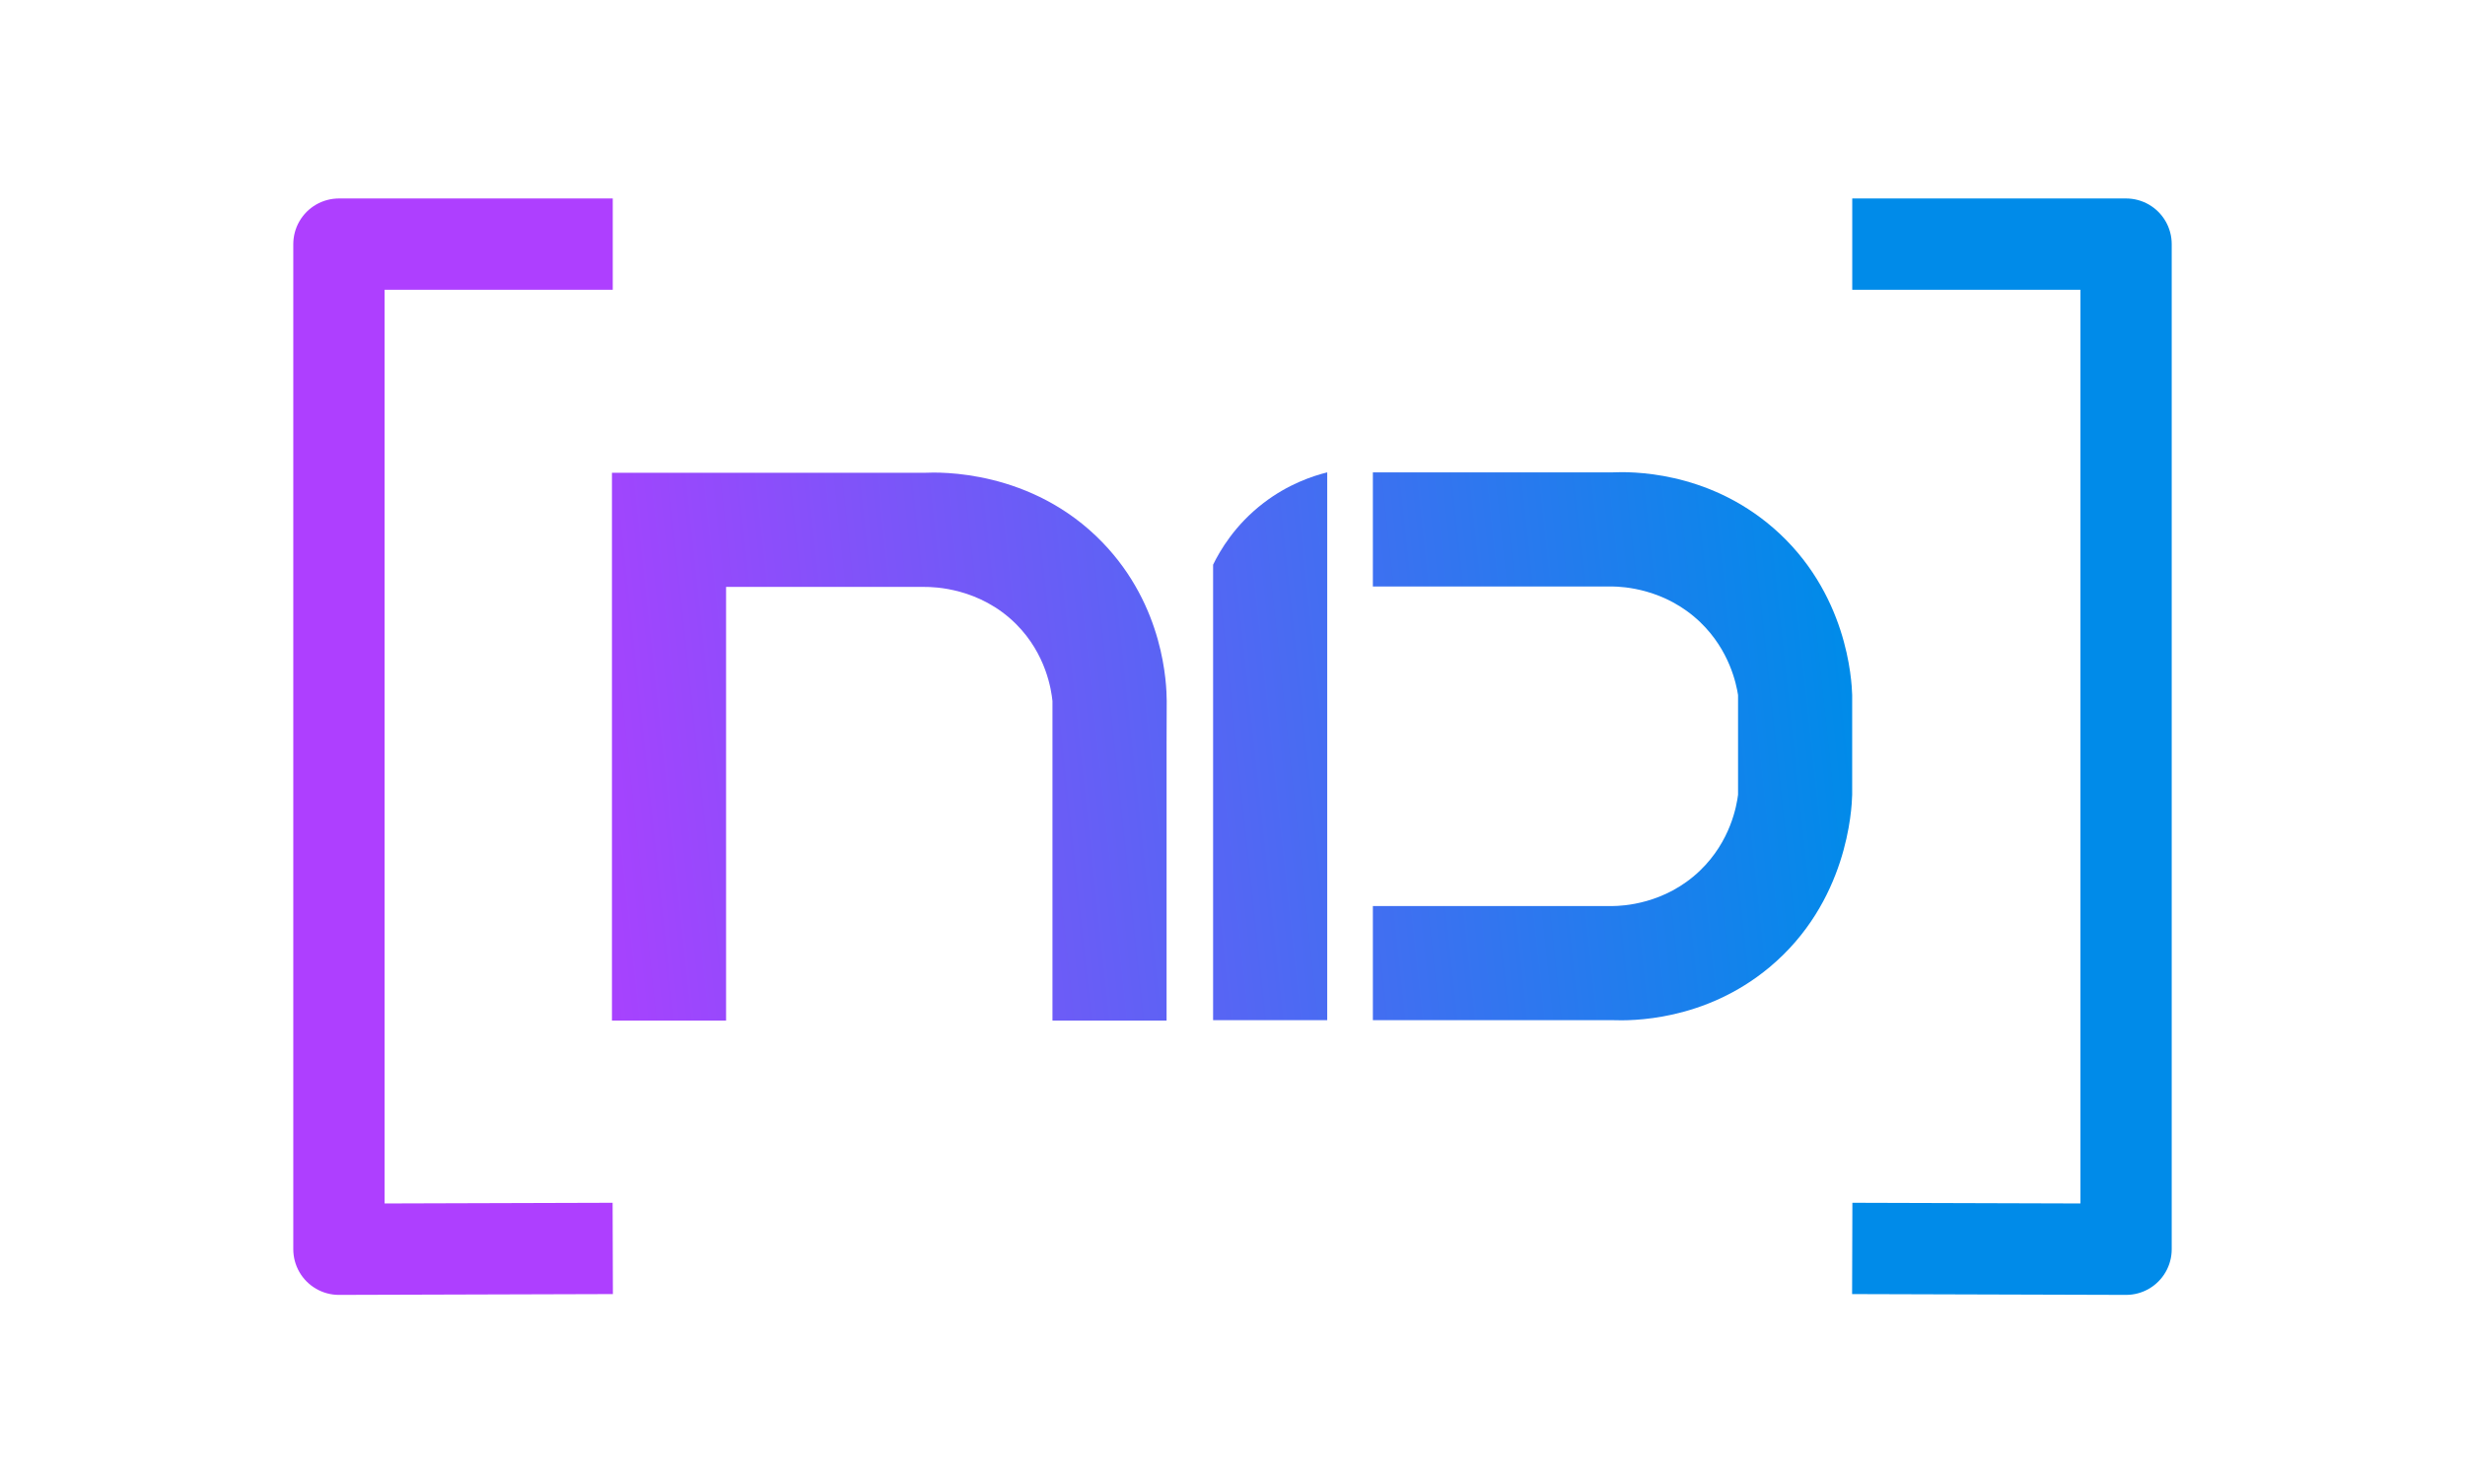
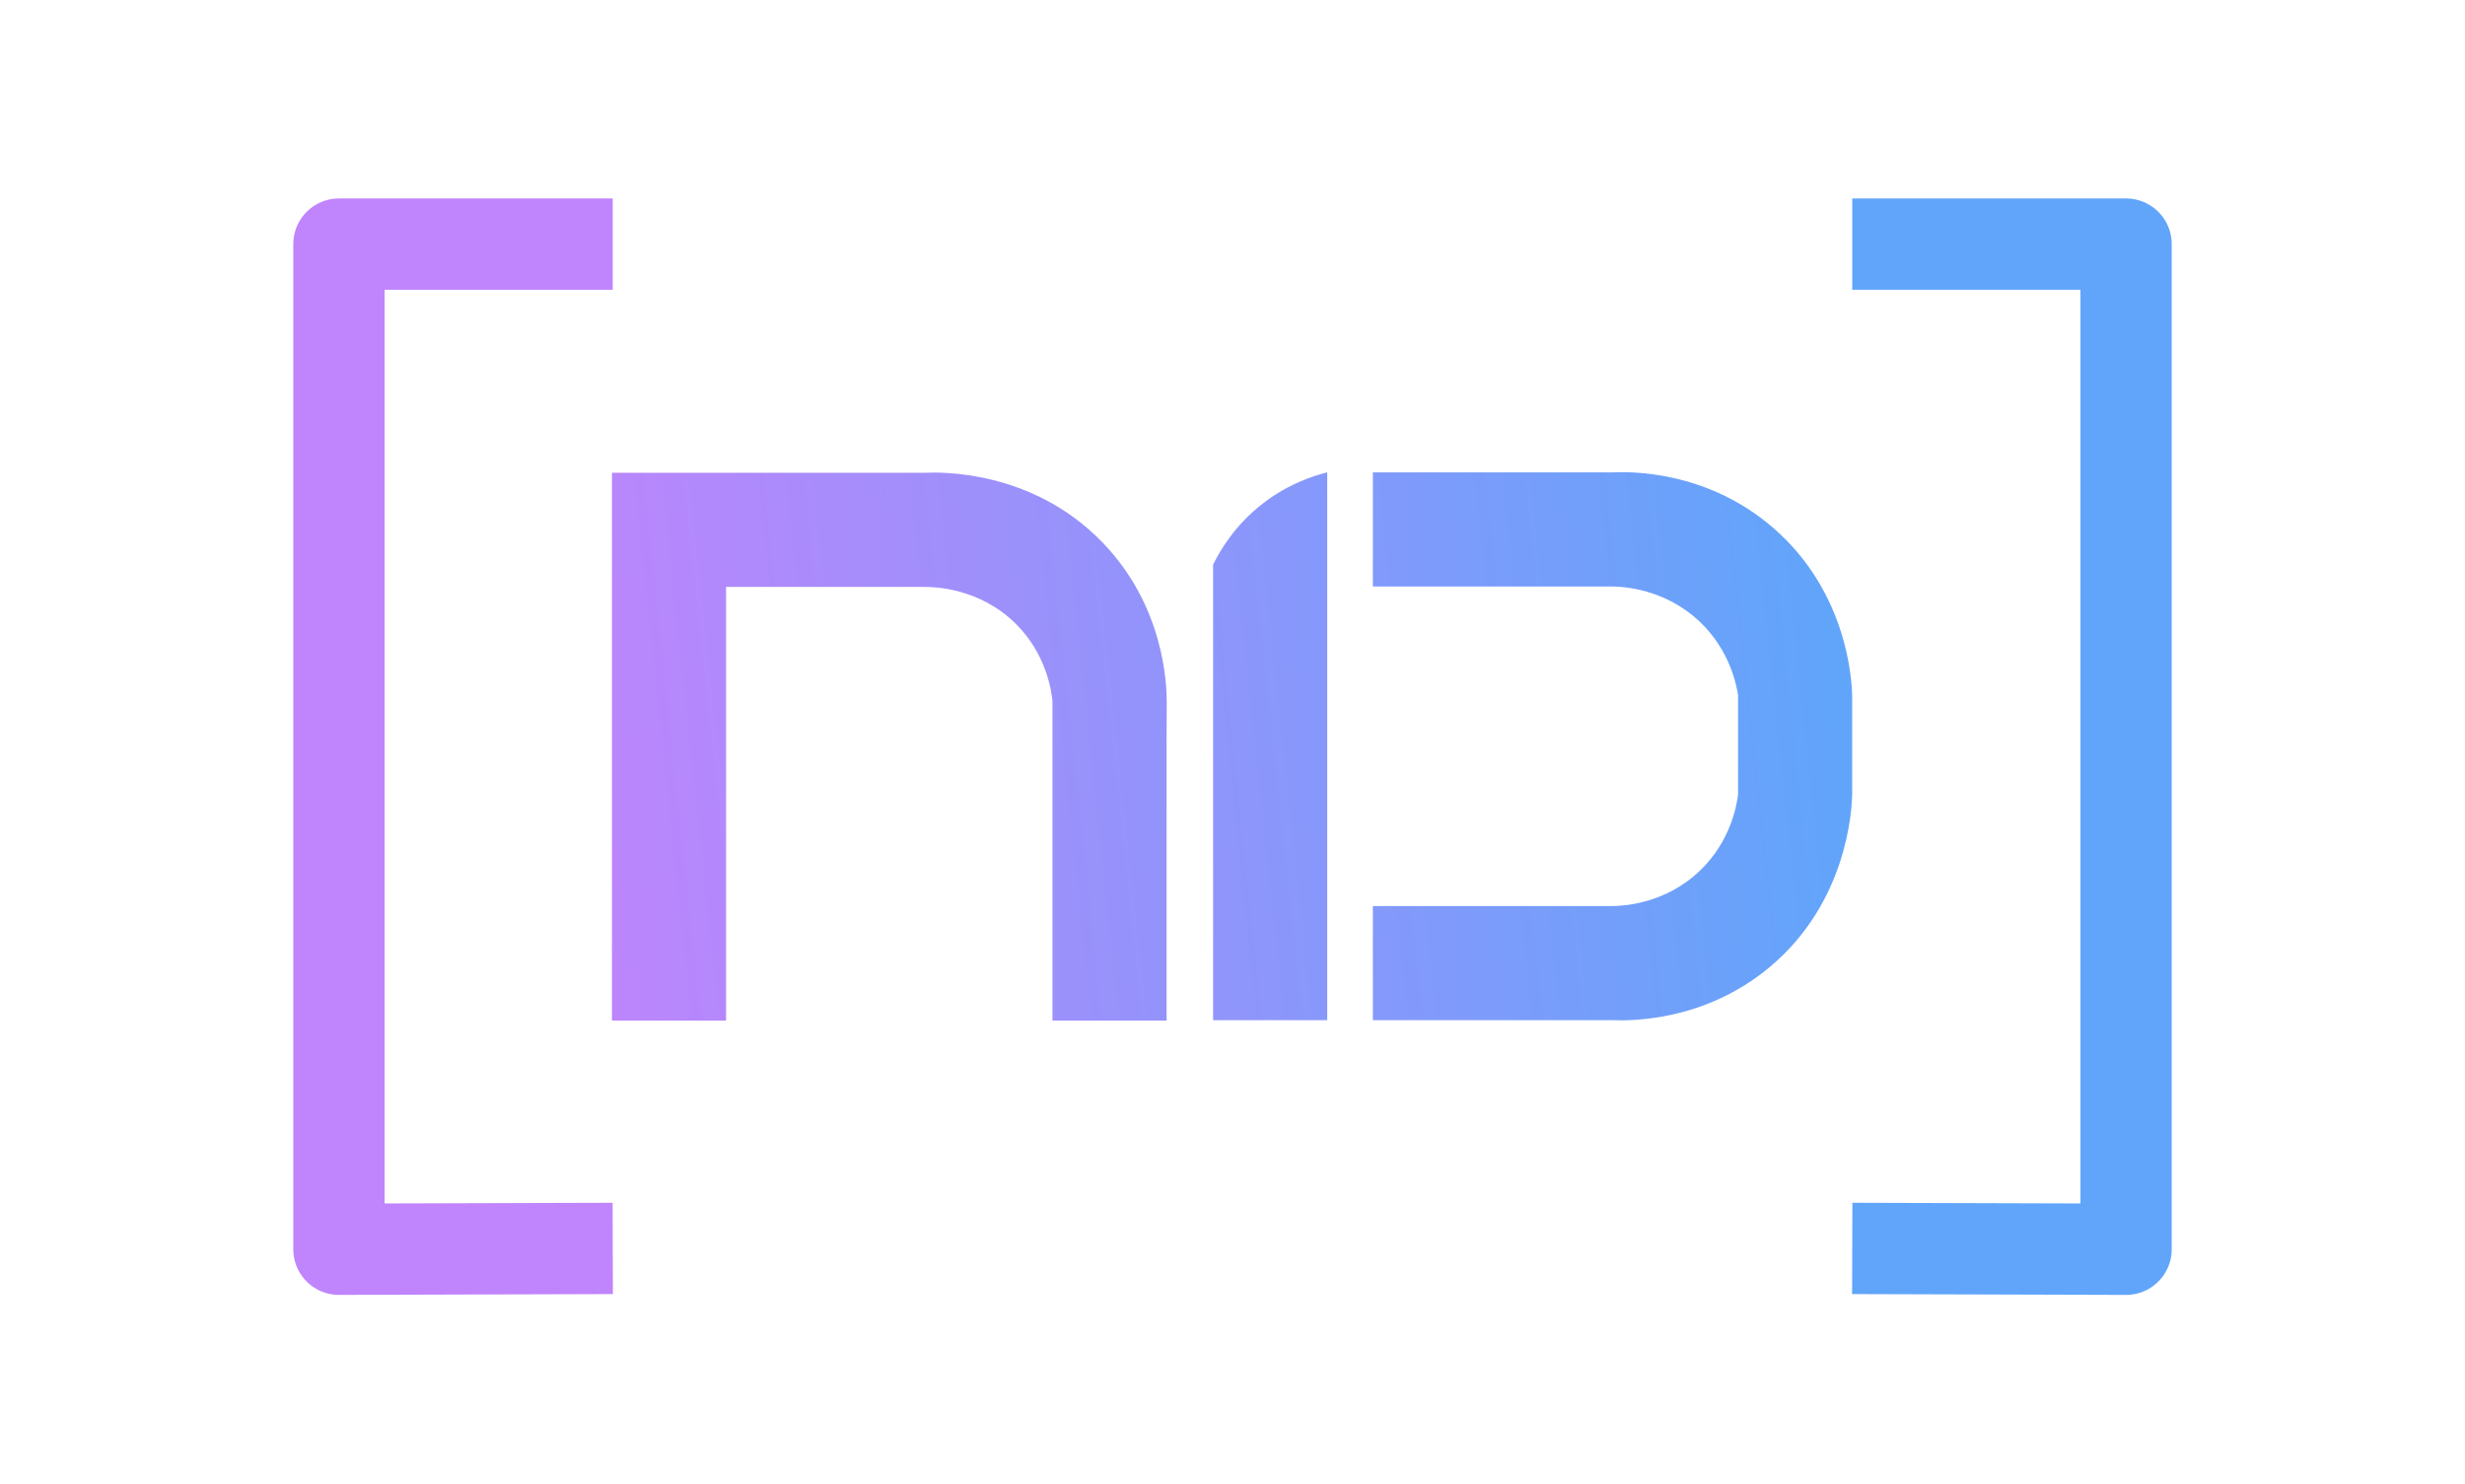
<svg xmlns="http://www.w3.org/2000/svg" xmlns:xlink="http://www.w3.org/1999/xlink" id="logo" viewBox="0 0 1080 650">
  <defs>
    <linearGradient id="linear-gradient" x1="236.876" y1="363.755" x2="810.048" y2="302.542" gradientUnits="userSpaceOnUse">
-       <stop offset="0" stop-color="#ae3fff" />
-       <stop offset="1" stop-color="#008be9" />
+       <stop offset="0" stop-color="#c084fc" />
+       <stop offset="1" stop-color="#60a5fa" />
    </linearGradient>
    <linearGradient id="linear-gradient-2" x1="237.747" y1="371.912" x2="810.92" y2="310.699" xlink:href="#linear-gradient" />
    <linearGradient id="linear-gradient-3" x1="234.731" y1="343.672" x2="807.904" y2="282.459" xlink:href="#linear-gradient" />
  </defs>
  <g>
    <path d="m581.5,206.95c-6.409,1.593-17.089,5.125-27.921,13.425-12.55,9.616-19.064,20.851-22.079,27.019v199.556h50v-240Z" fill="url(#linear-gradient)" />
    <path d="m776.888,231.252c-29.237-25.304-62.963-24.627-70.367-24.302h-105.02v50h105.02c4.31.064,22.975.821,38.408,15.637,12.826,12.314,15.797,27.021,16.572,31.932v43.654c-.604,4.688-3.209,20.316-16.672,33.246-15.454,14.842-34.137,15.489-38.308,15.531h-105.02v50h105.02c8.04.3,40.23.569,68.716-23.151,34.29-28.553,36.09-69.283,36.264-75.626v-43.654c-.195-6.376-2.024-45.063-34.612-73.267Z" fill="url(#linear-gradient-2)" />
    <path d="m511.179,307.13c-.02,6.15-.04,12.3-.06,18.45v121.55h-50v-140c-.49-4.73-2.71-20.47-15.91-33.68-16.01-16.02-36.19-16.32-40.09-16.31v-.01h-87v190h-50v-240h137c6.22-.3,46.91-1.57,77.93,30.52,27.05,27.99,28.08,62.04,28.13,69.48Z" fill="url(#linear-gradient-3)" />
  </g>
-   <polyline points="811.53 106.95 931.5 106.95 931.5 547.31 811.53 546.95" fill="none" stroke="#008be9" stroke-linejoin="round" stroke-width="40" />
-   <polyline points="268.47 106.95 148.5 106.95 148.5 547.31 268.47 546.95" fill="none" stroke="#ae3fff" stroke-linejoin="round" stroke-width="40" />
+   <polyline points="811.53 106.95 931.5 106.95 931.5 547.31 811.53 546.95" fill="none" stroke="#60a5fa" stroke-linejoin="round" stroke-width="40" />
+   <polyline points="268.47 106.95 148.5 106.95 148.5 547.31 268.47 546.95" fill="none" stroke="#c084fc" stroke-linejoin="round" stroke-width="40" />
</svg>
